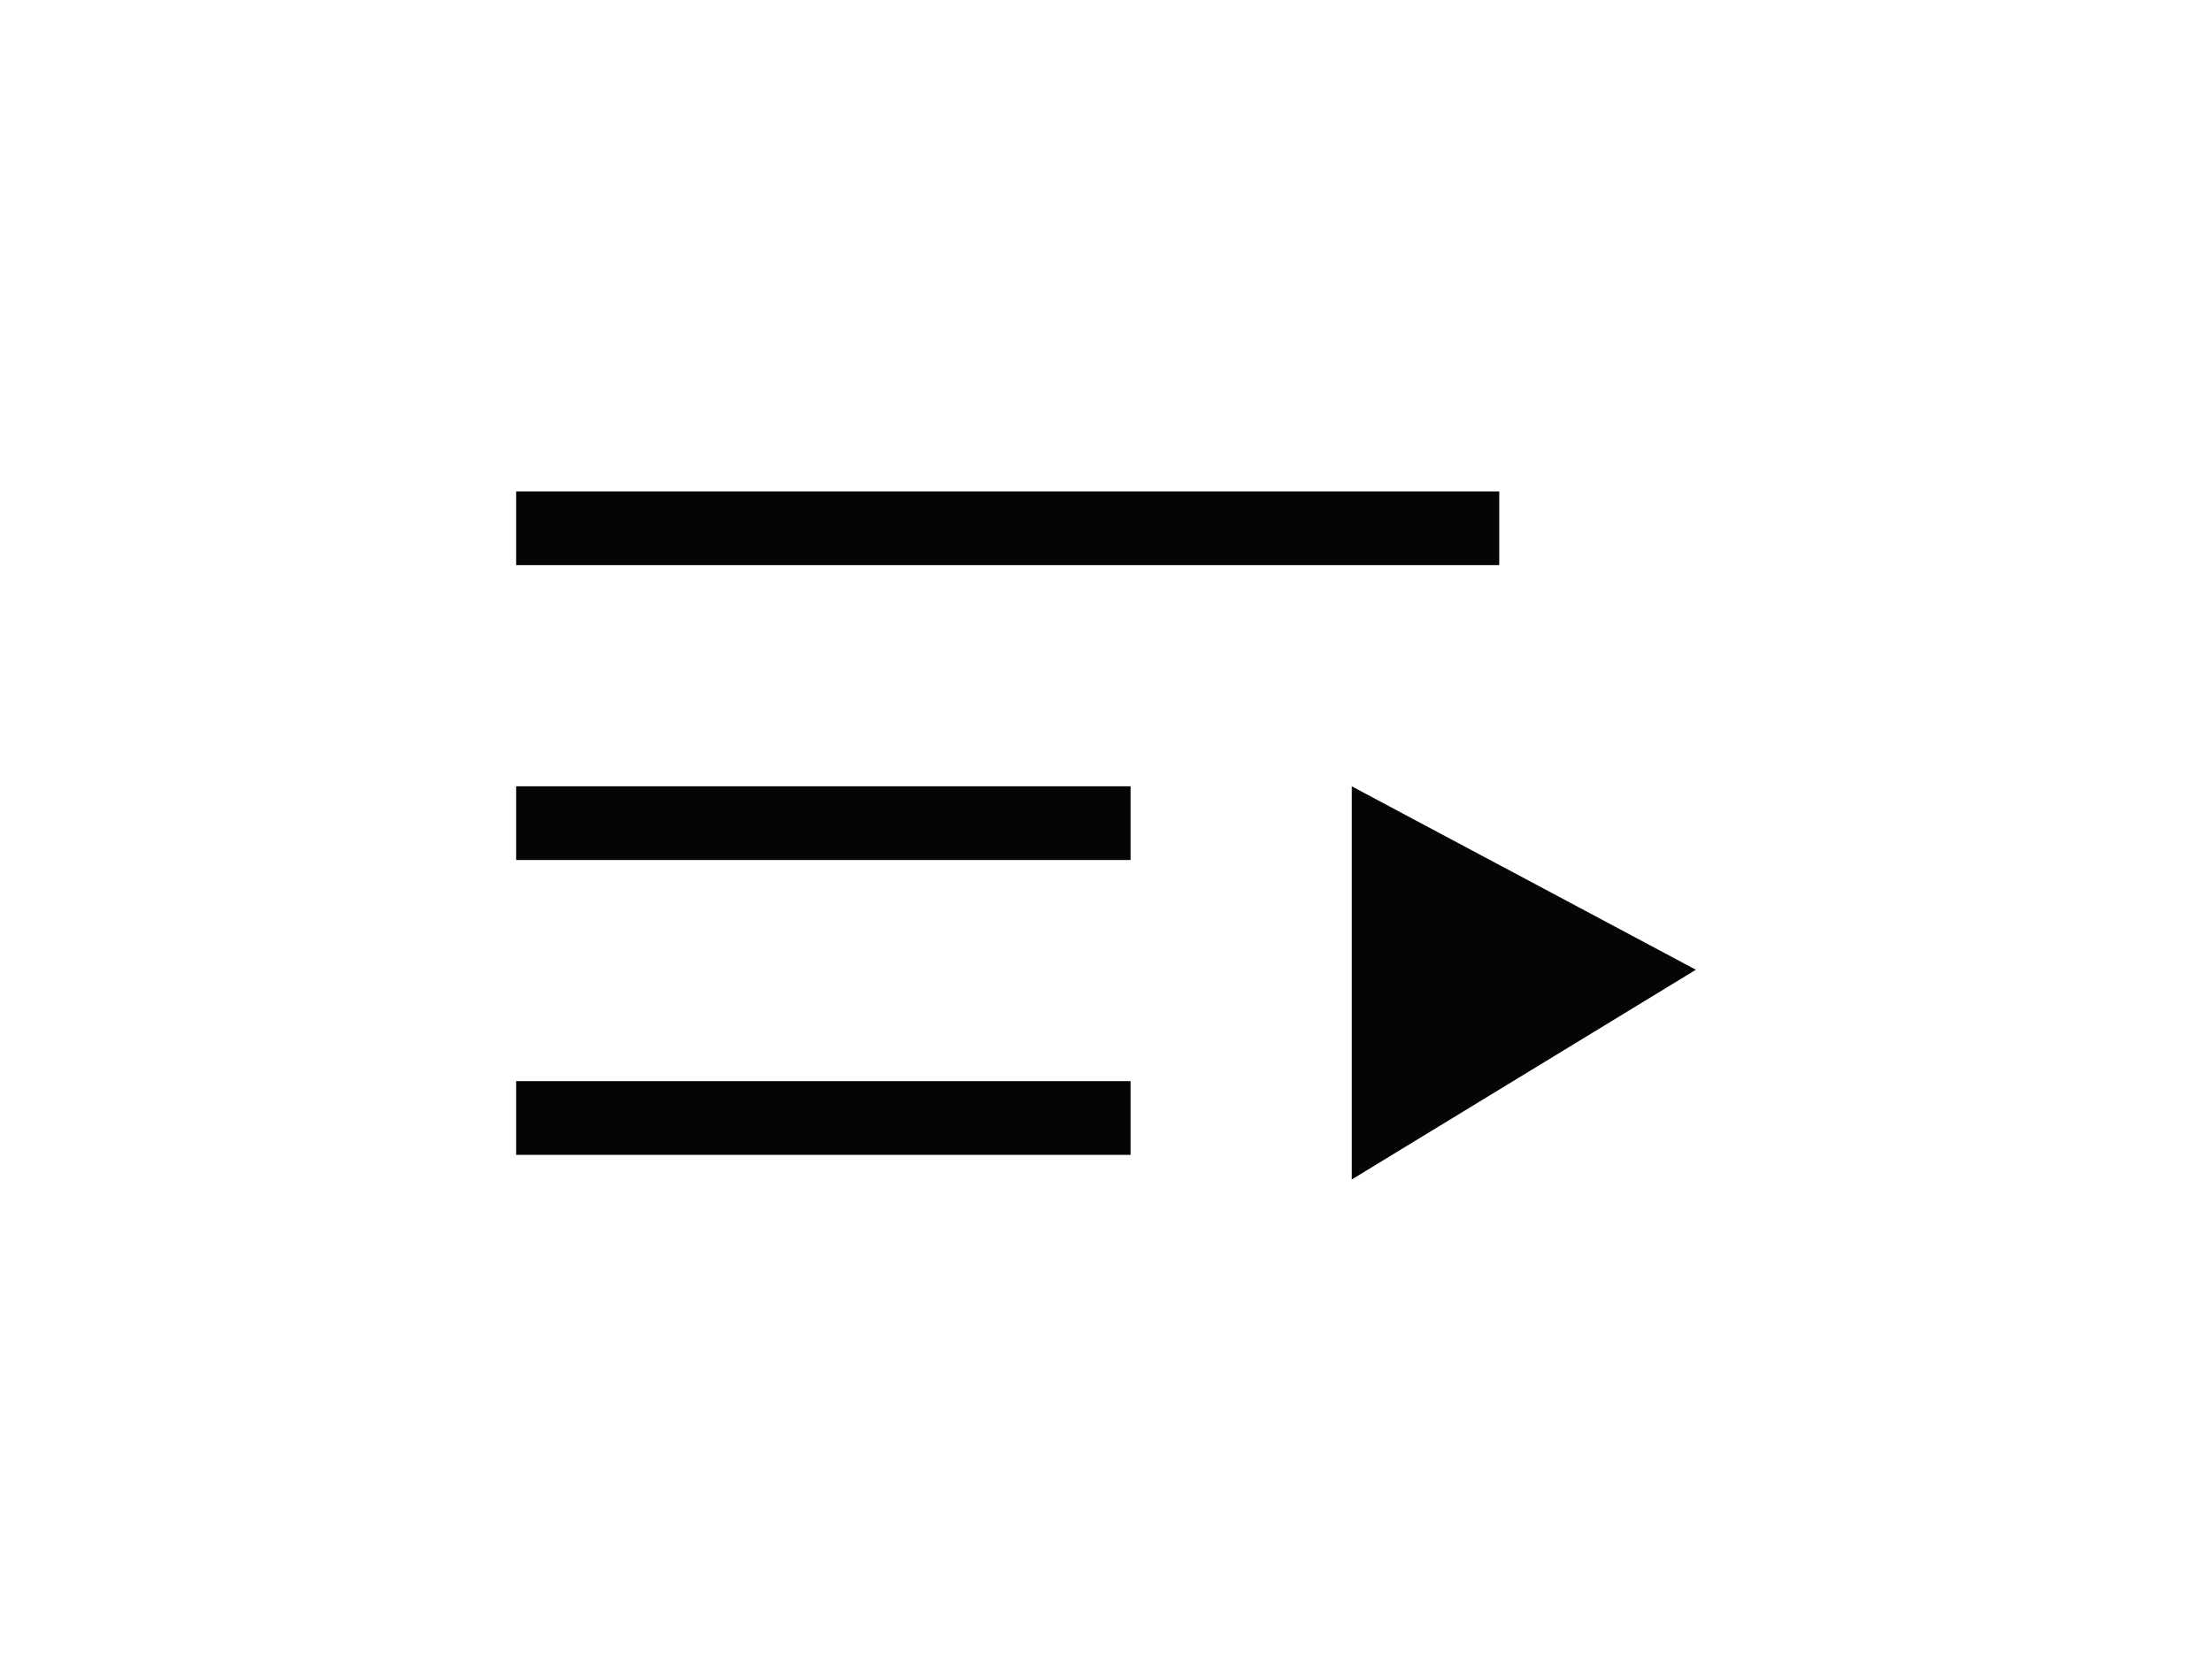
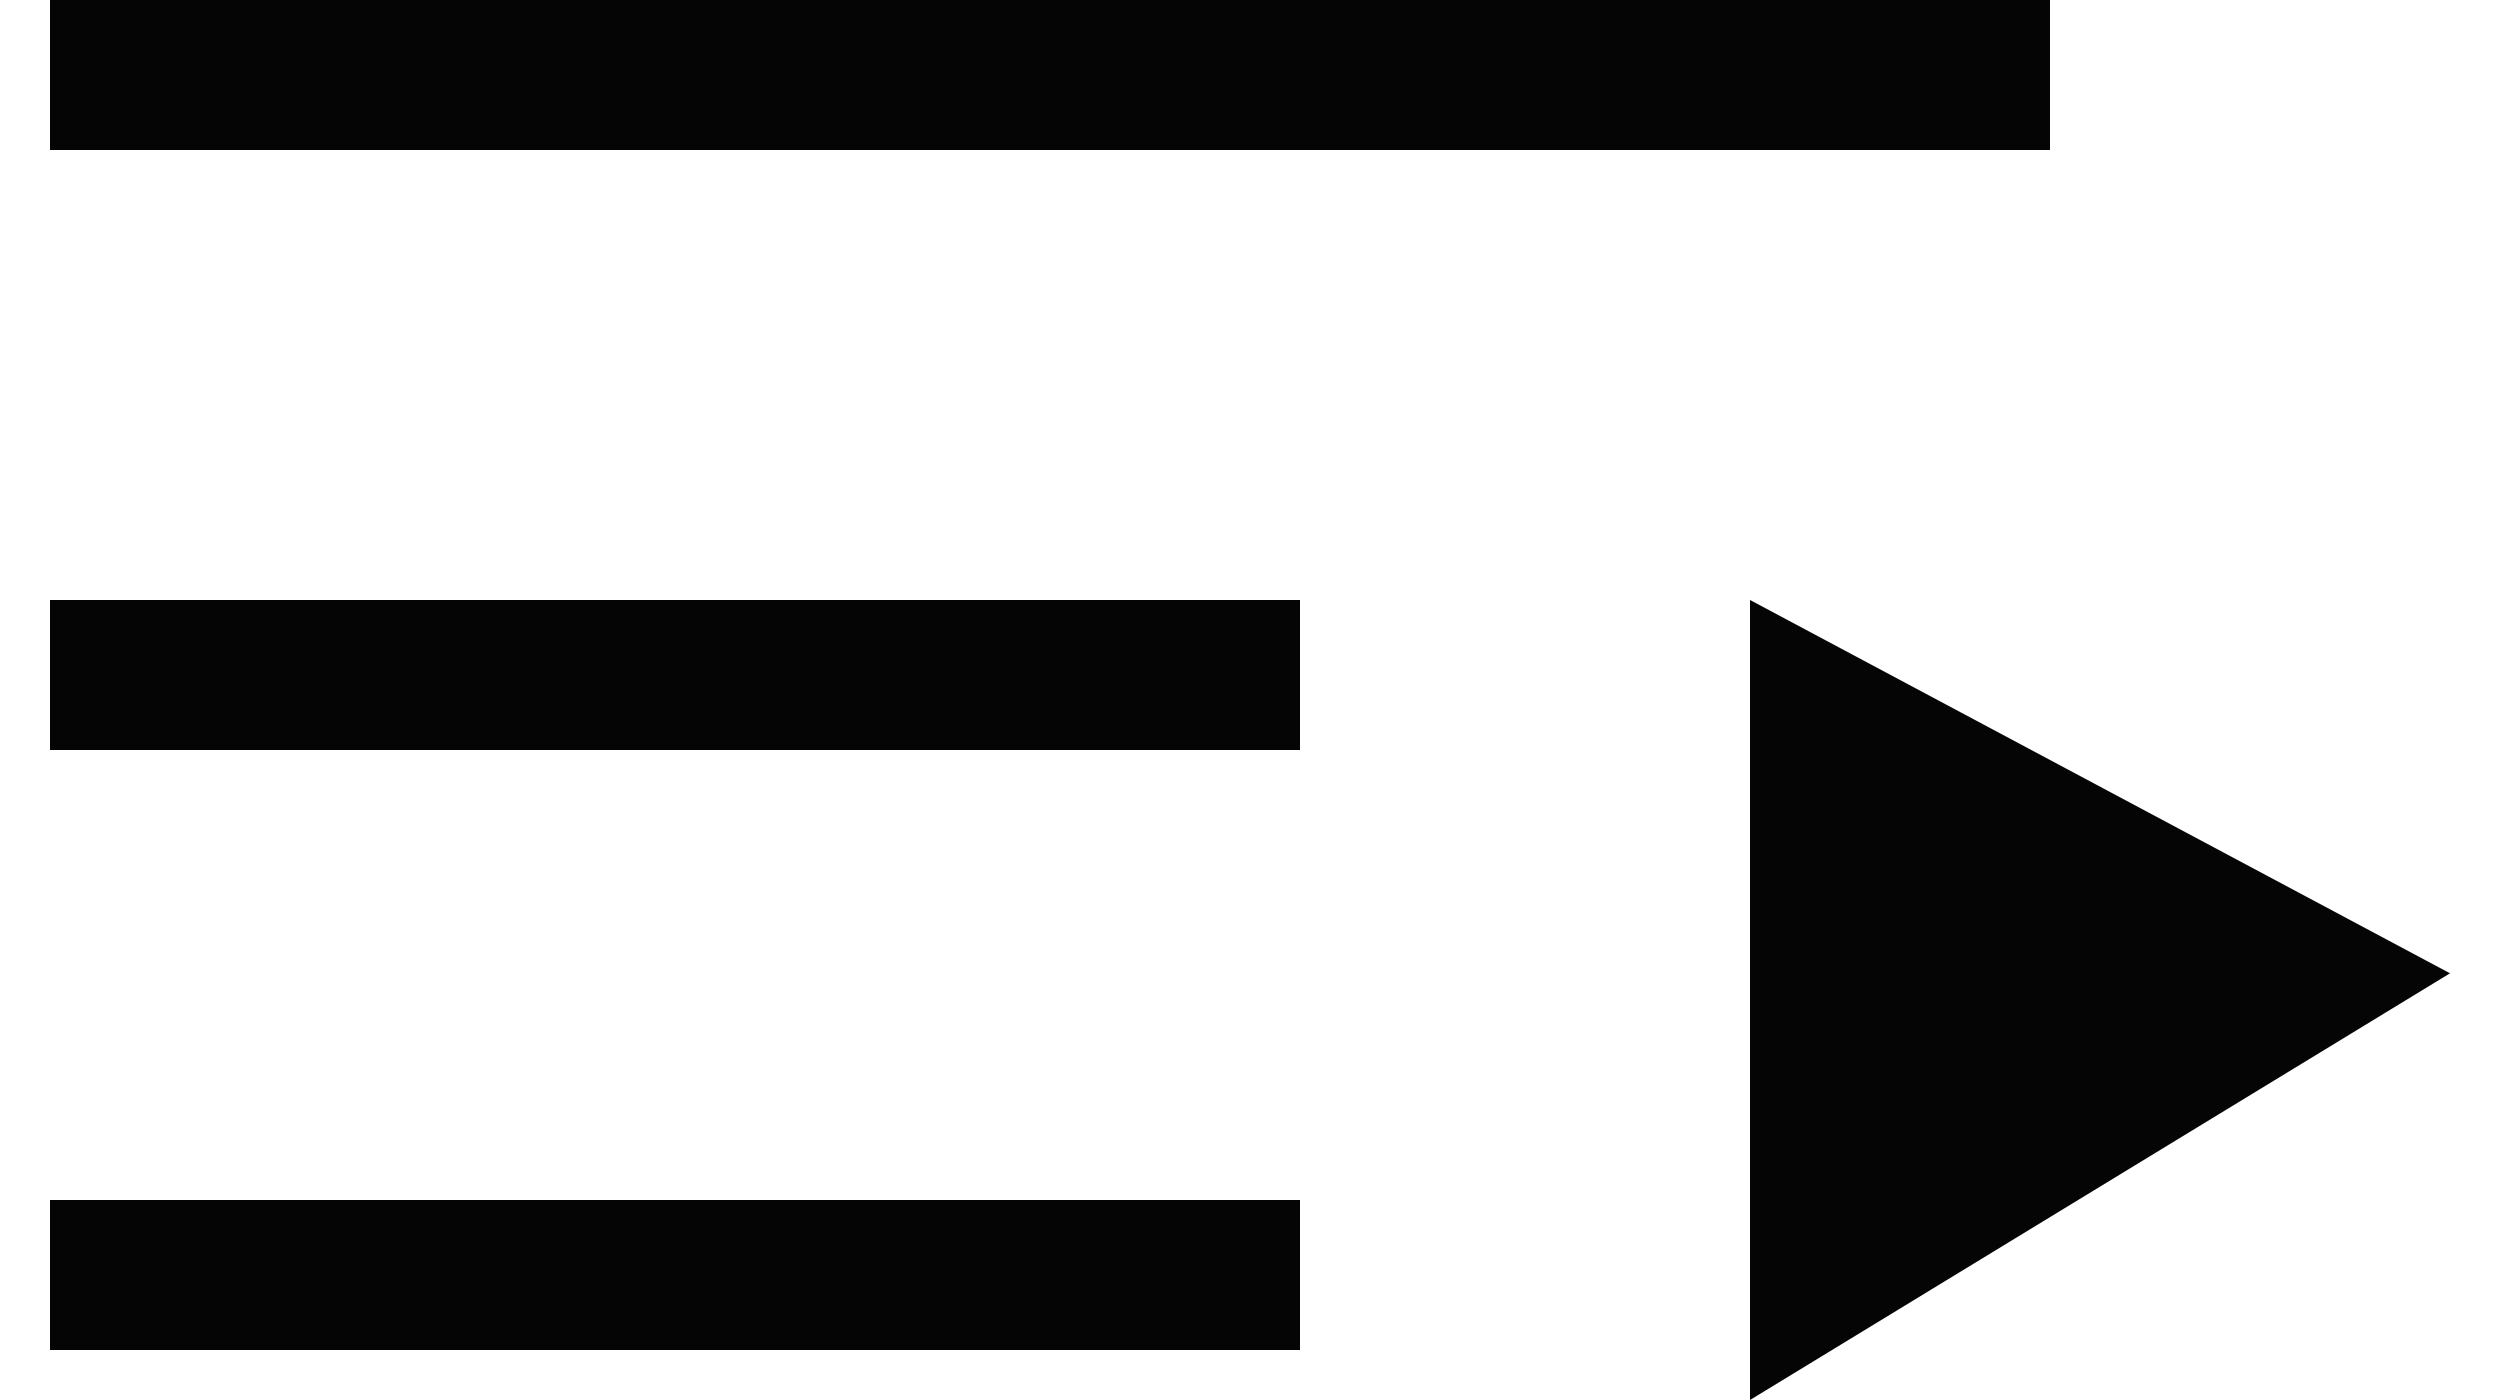
- <svg xmlns="http://www.w3.org/2000/svg" width="45" height="34" viewBox="0 0 45 34" fill="none">
-   <path fill-rule="evenodd" clip-rule="evenodd" d="M10.5 11.5H30.5V10H10.5V11.5ZM10.5 17.5H23V16H10.5V17.5ZM10.5 23.5H23V22H10.5V23.5ZM27.5 16V24L34.5 19.733L27.5 16Z" fill="#050505" />
+ <svg xmlns="http://www.w3.org/2000/svg" width="25" height="14" viewBox="0 0 25 14" fill="none">
+   <path fill-rule="evenodd" clip-rule="evenodd" d="M0.5 1.5H20.5V0H0.5V1.5ZM0.5 7.5H13V6H0.5V7.5ZM0.5 13.5H13V12H0.5V13.5ZM17.5 6V14L24.5 9.733L17.5 6Z" fill="#050505" />
</svg>
